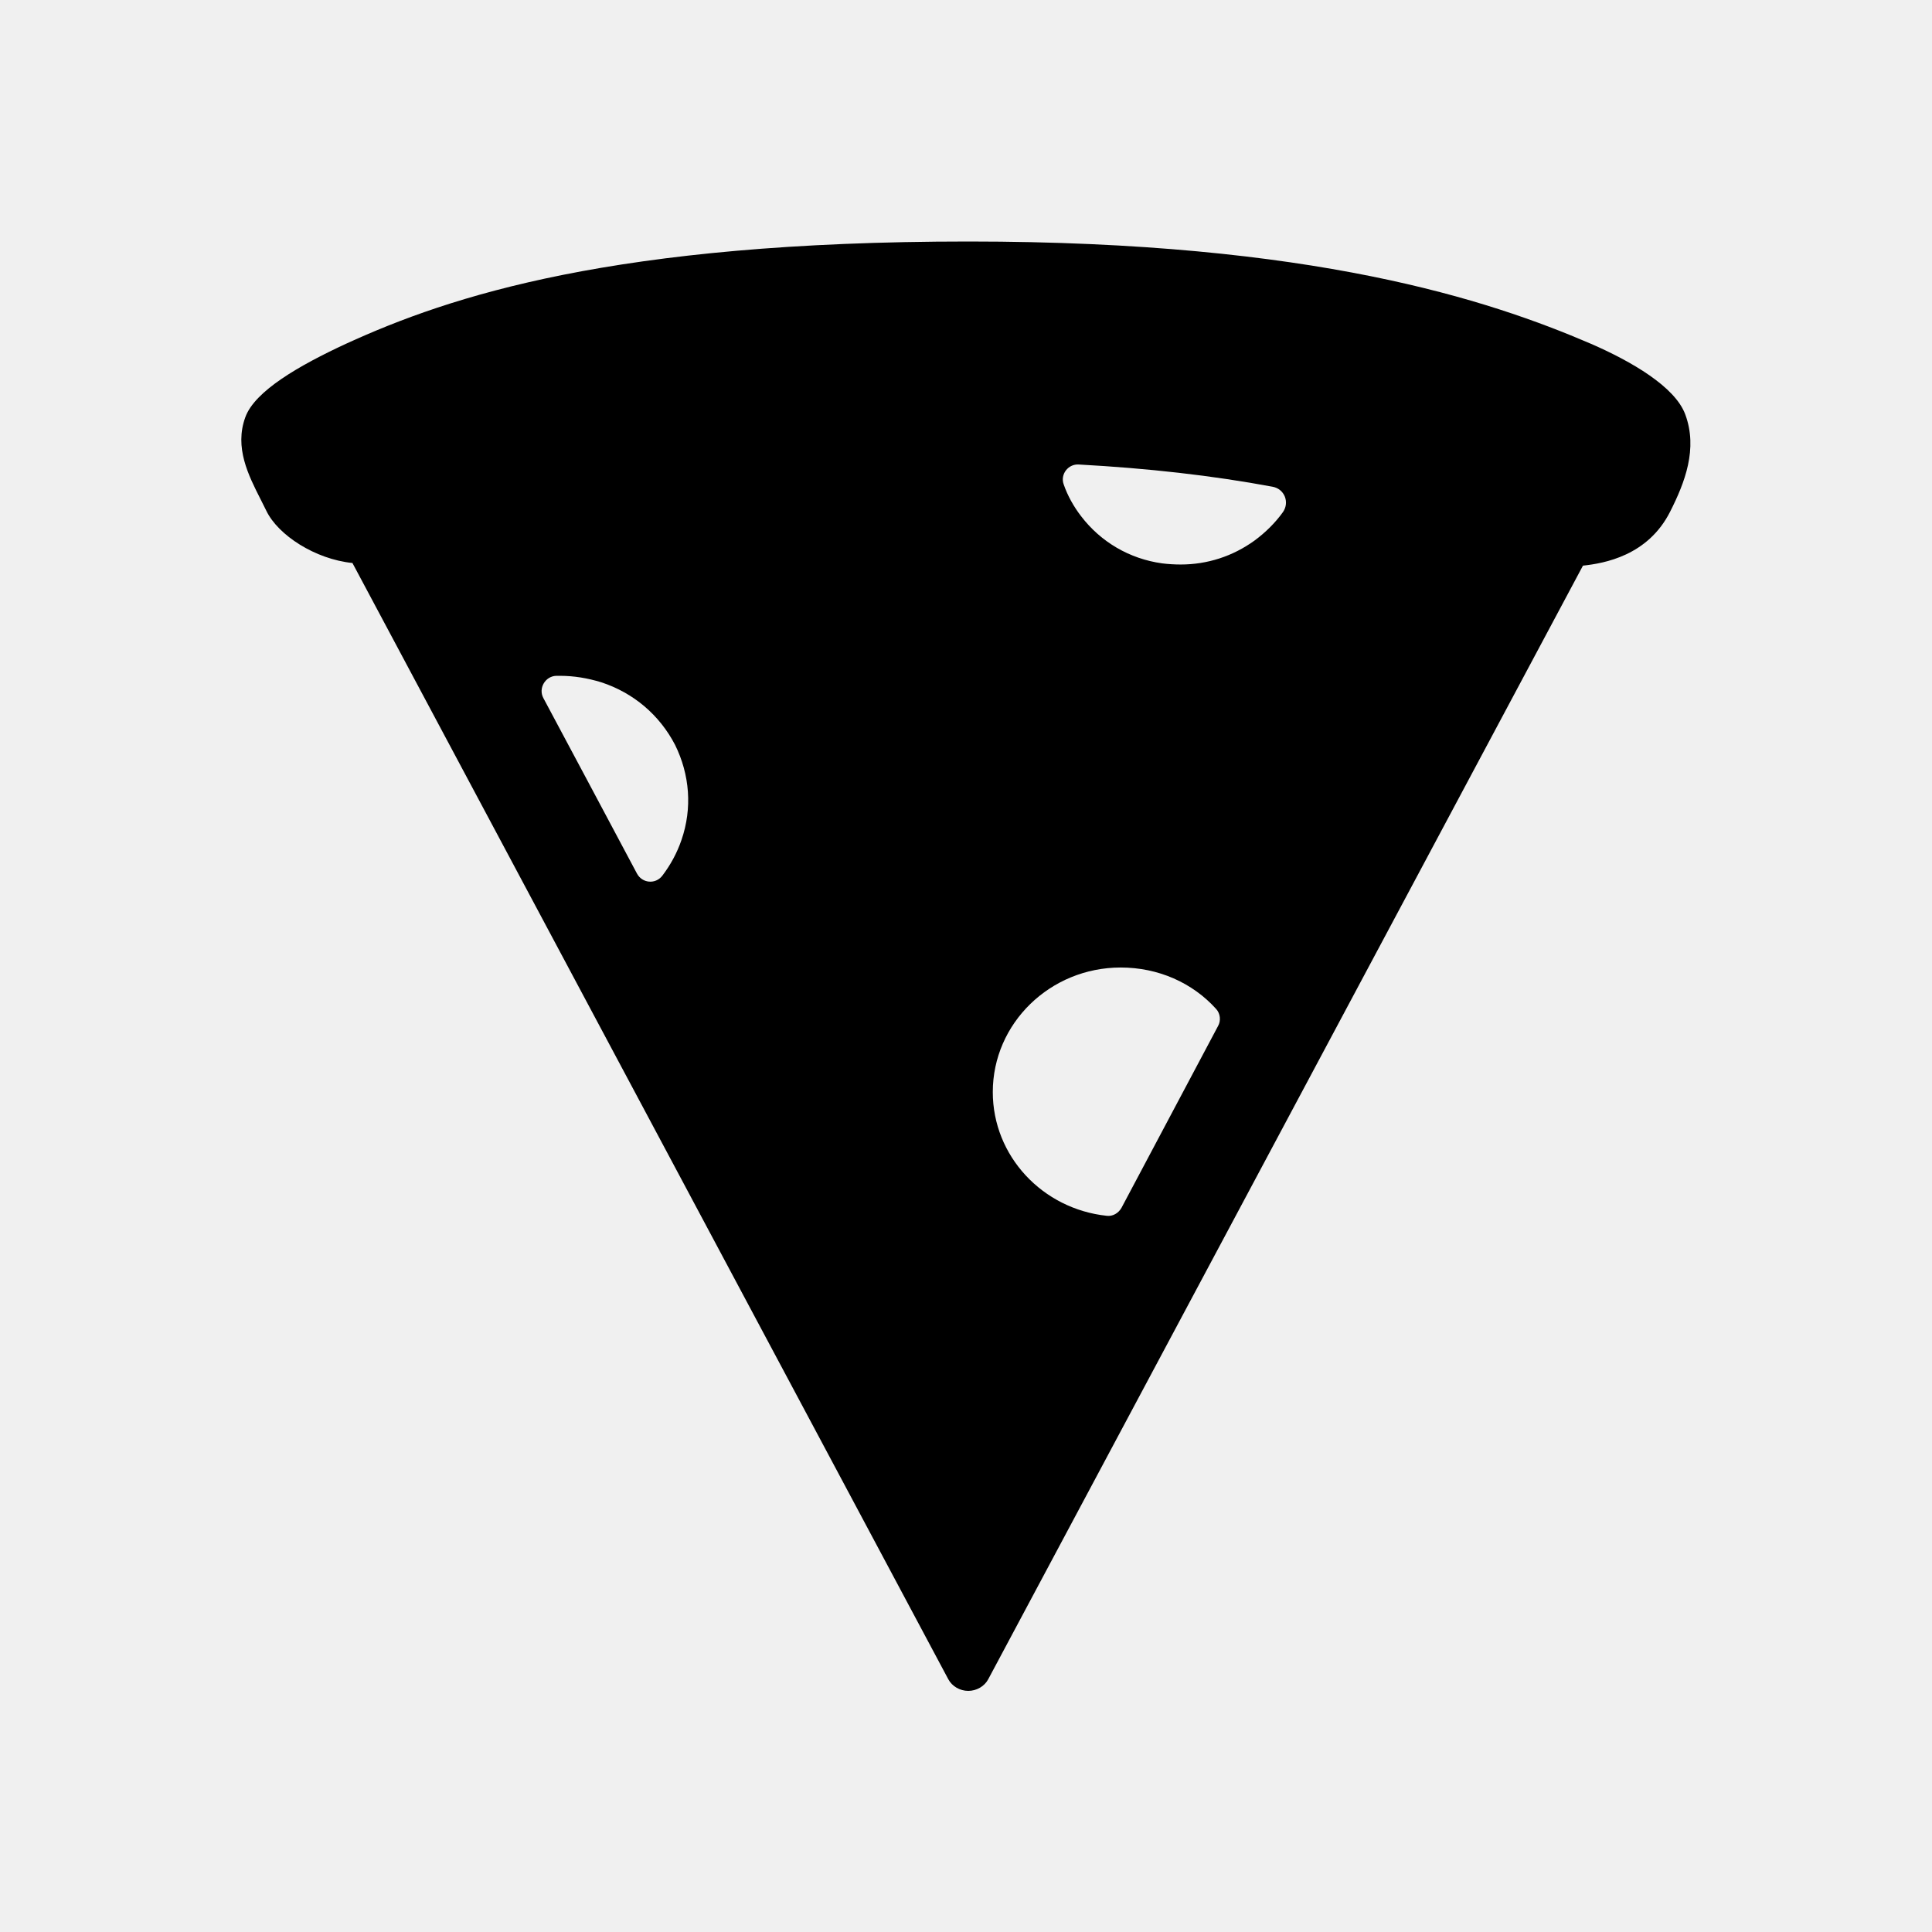
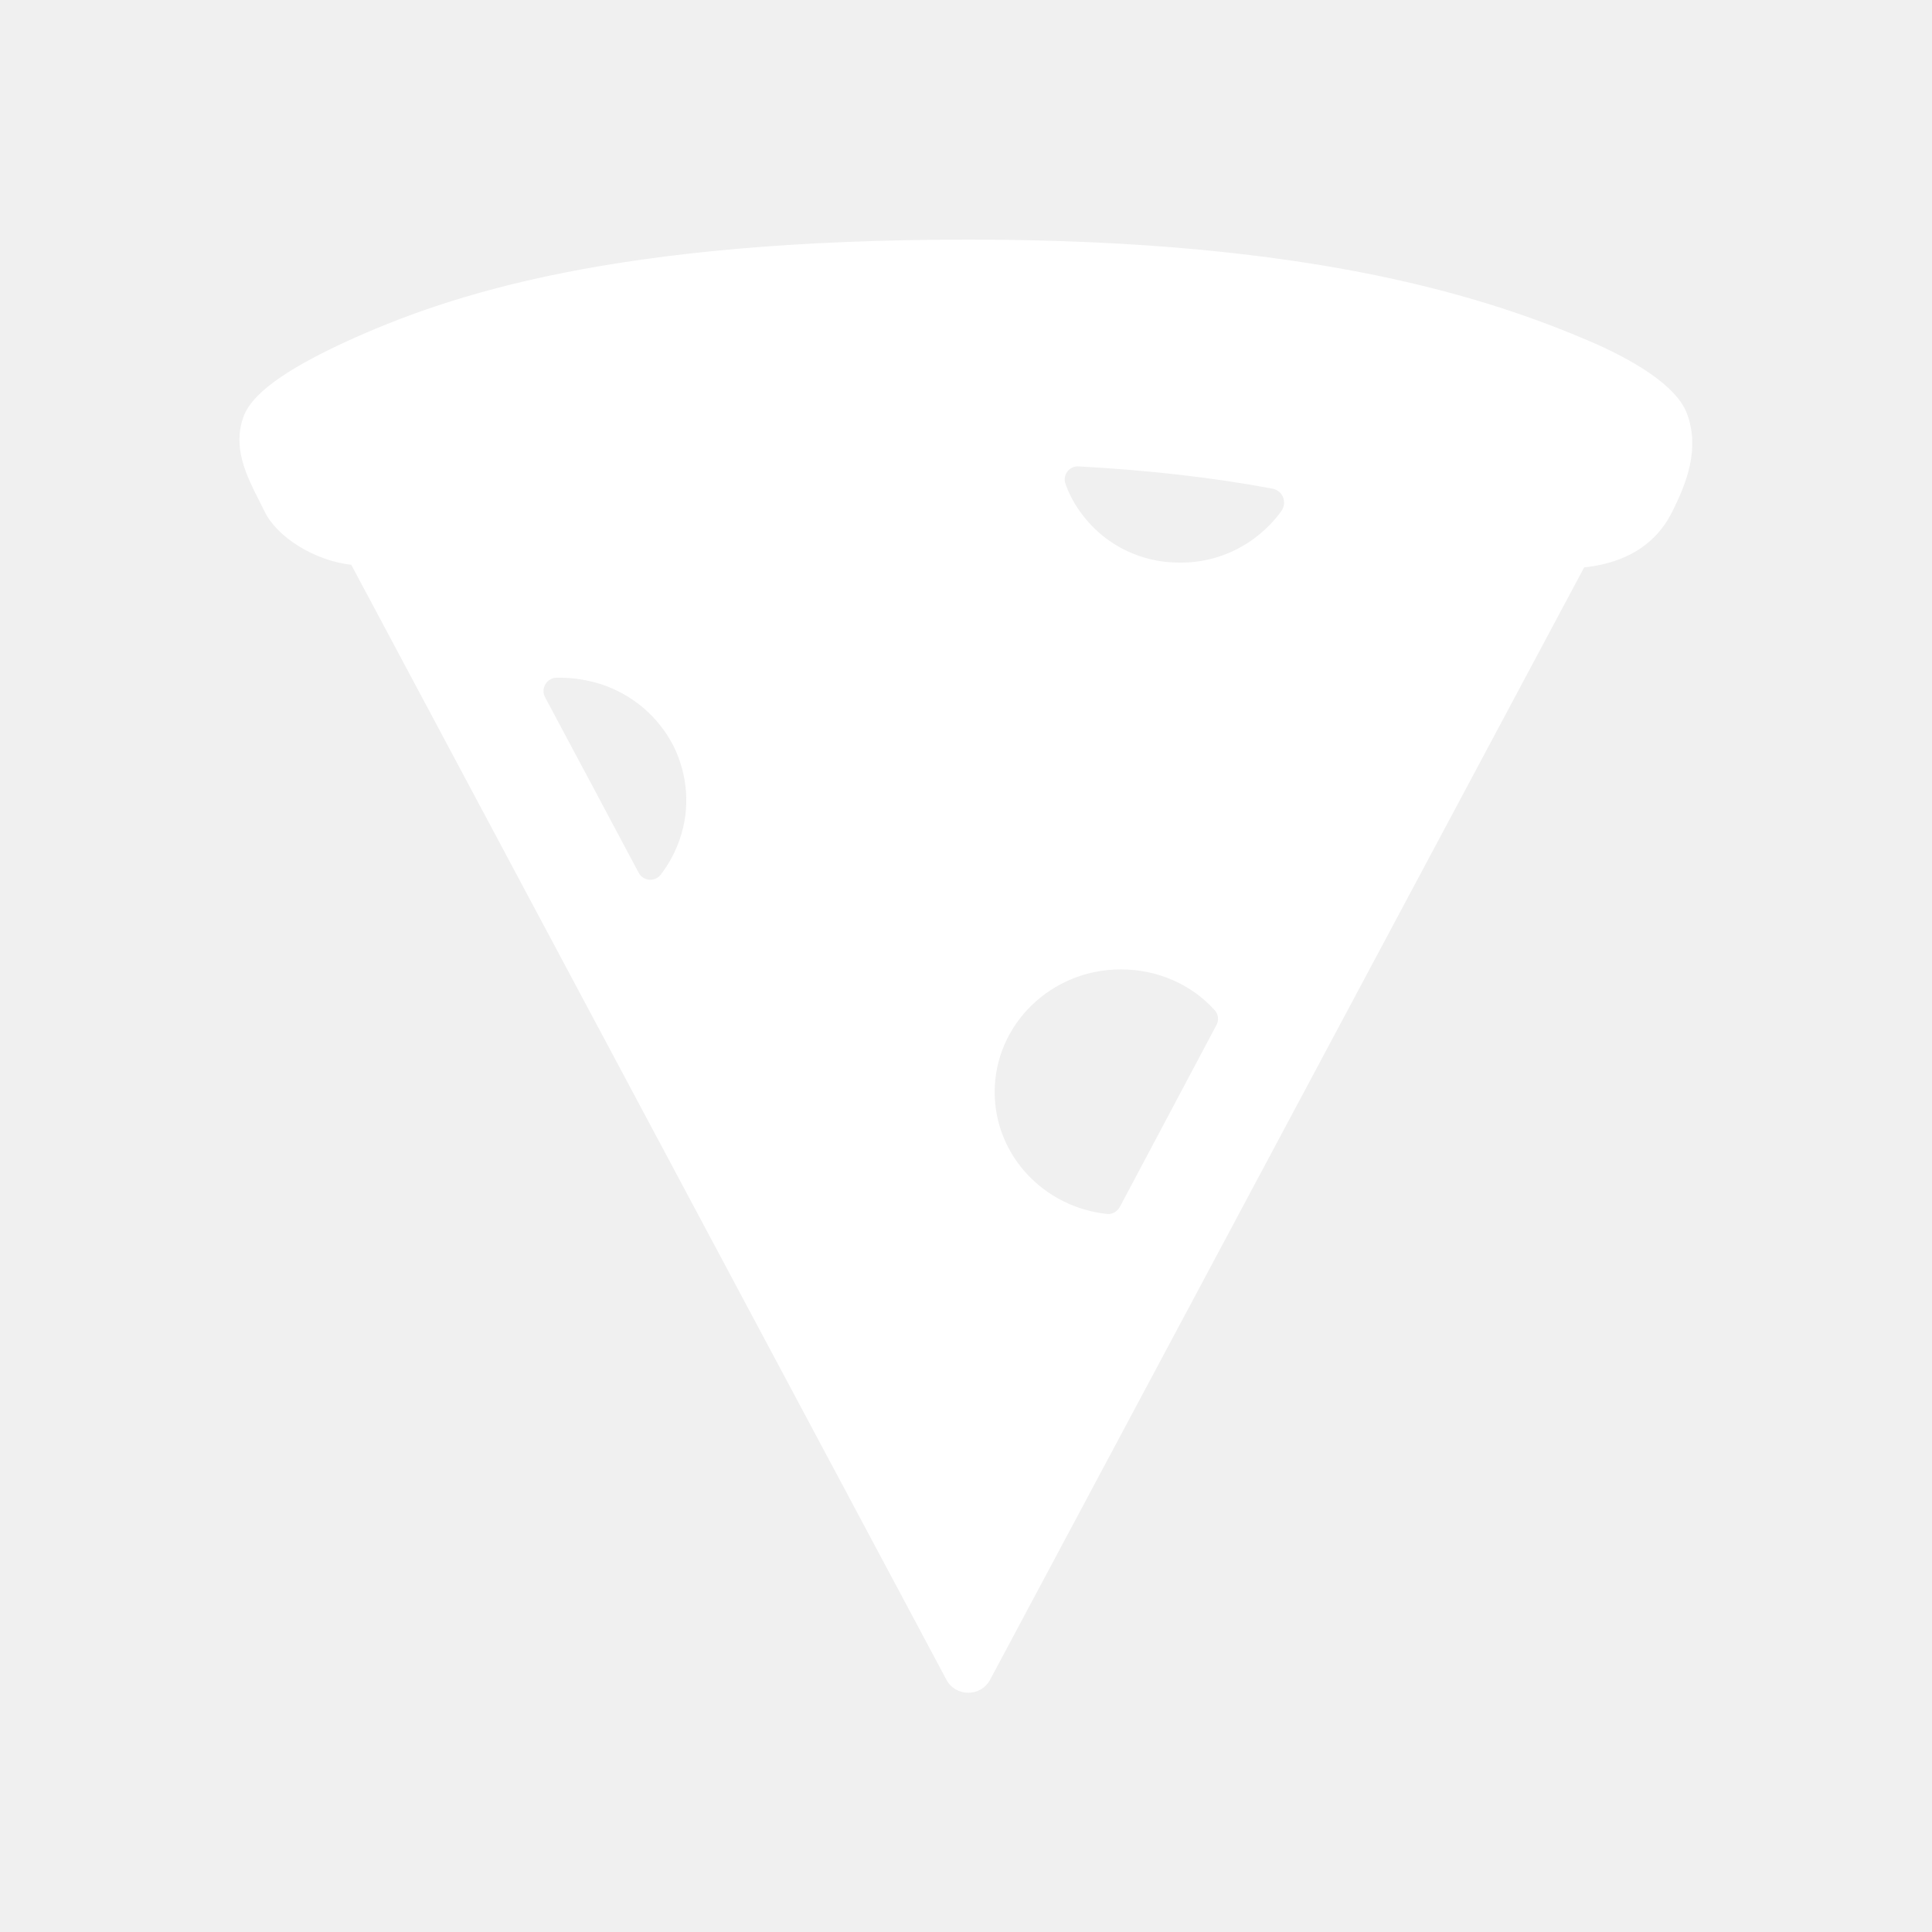
- <svg xmlns="http://www.w3.org/2000/svg" version="1.1" id="Layer_1" x="0px" y="0px" viewBox="0 0 512 512" style="enable-background:new 0 0 512 512;" xml:space="preserve">
+ <svg xmlns="http://www.w3.org/2000/svg" version="1.1" id="Layer_1" x="0px" y="0px" viewBox="0 0 512 512" style="enable-background:new 0 0 512 512;" xml:space="preserve" stroke="white" fill="white">
  <path d="M446.6,109.8c-2.7-7.3-14.2-14-25-18.7C394.6,79.5,348.1,64,256.7,64c-94,0-137.5,14.5-165,27.1  c-12.3,5.7-24.2,12.5-26.7,19.5c-2.9,8,0.8,15.3,4.1,21.8c0.5,1,1,2,1.5,3c3.1,6.4,12.9,12.8,22.8,13.8l157.9,295.8  c1,1.9,3.1,3.1,5.3,3.1c0,0,0,0,0,0c2.2,0,4.3-1.2,5.3-3.1l157.6-295.1c5.6-0.6,17.2-2.6,23.1-14.3  C446.5,127.9,450,118.9,446.6,109.8z M180.6,222.6c-1.2,3.5-2.9,6.6-5.1,9.5c-1.8,2.3-5.3,2-6.7-0.6c-8.8-16.6-17.3-32.4-24.8-46.5  c-1.4-2.6,0.5-5.8,3.4-5.9c0.3,0,0.7,0,1,0c3.7,0,7.3,0.6,10.9,1.7c8.6,2.8,15.5,8.7,19.6,16.6C182.8,205.3,183.5,214.2,180.6,222.6  z M297.2,320.1c-0.8,1.4-2.3,2.3-3.9,2.1c-17-1.8-30.2-15.8-30.2-32.8c0-18.2,15.2-33,33.9-33c9.9,0,19,4,25.3,11  c1.1,1.2,1.3,3.1,0.5,4.5L297.2,320.1z M332.4,143.3c-5.7,4.1-12.4,6.3-19.5,6.3c-1.6,0-3.3-0.1-4.9-0.3  c-8.7-1.2-16.3-5.7-21.5-12.5c-2-2.6-3.6-5.5-4.6-8.4c-1-2.7,1.2-5.5,4-5.3c18.3,1,35.3,2.9,51.4,5.9c3.1,0.6,4.5,4.1,2.7,6.7  C338,138.5,335.4,141.1,332.4,143.3z" />
</svg>
